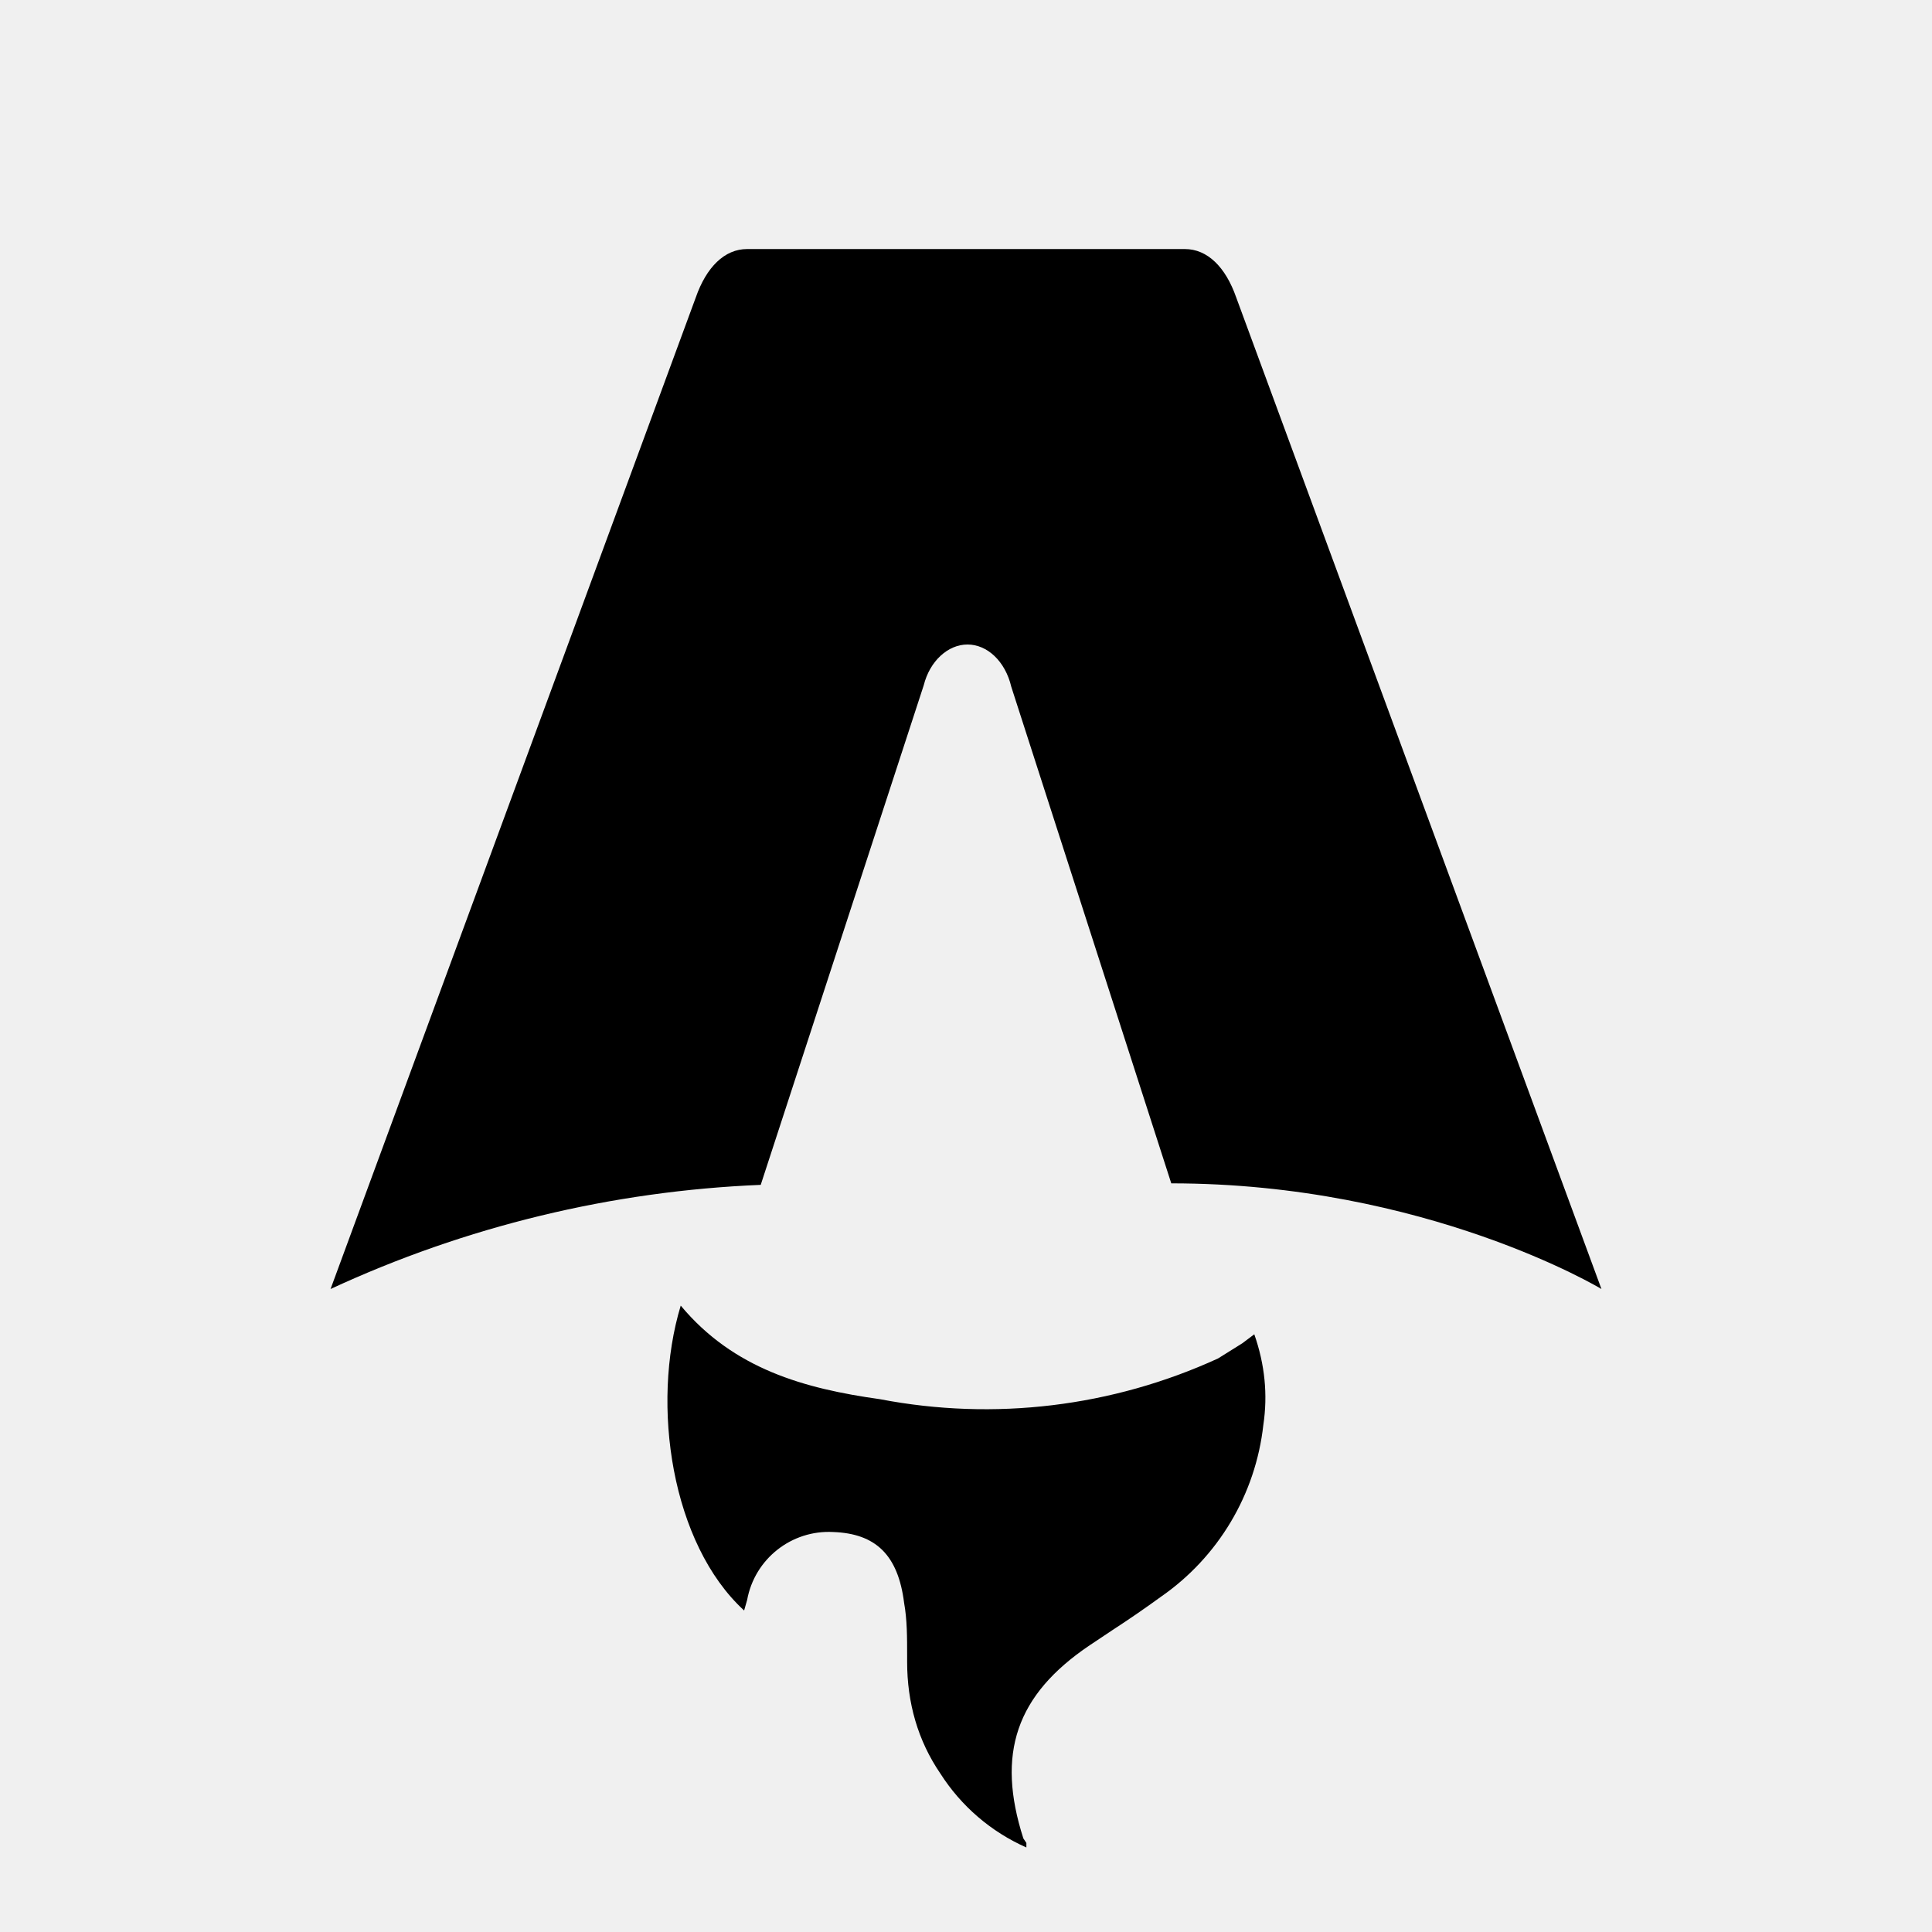
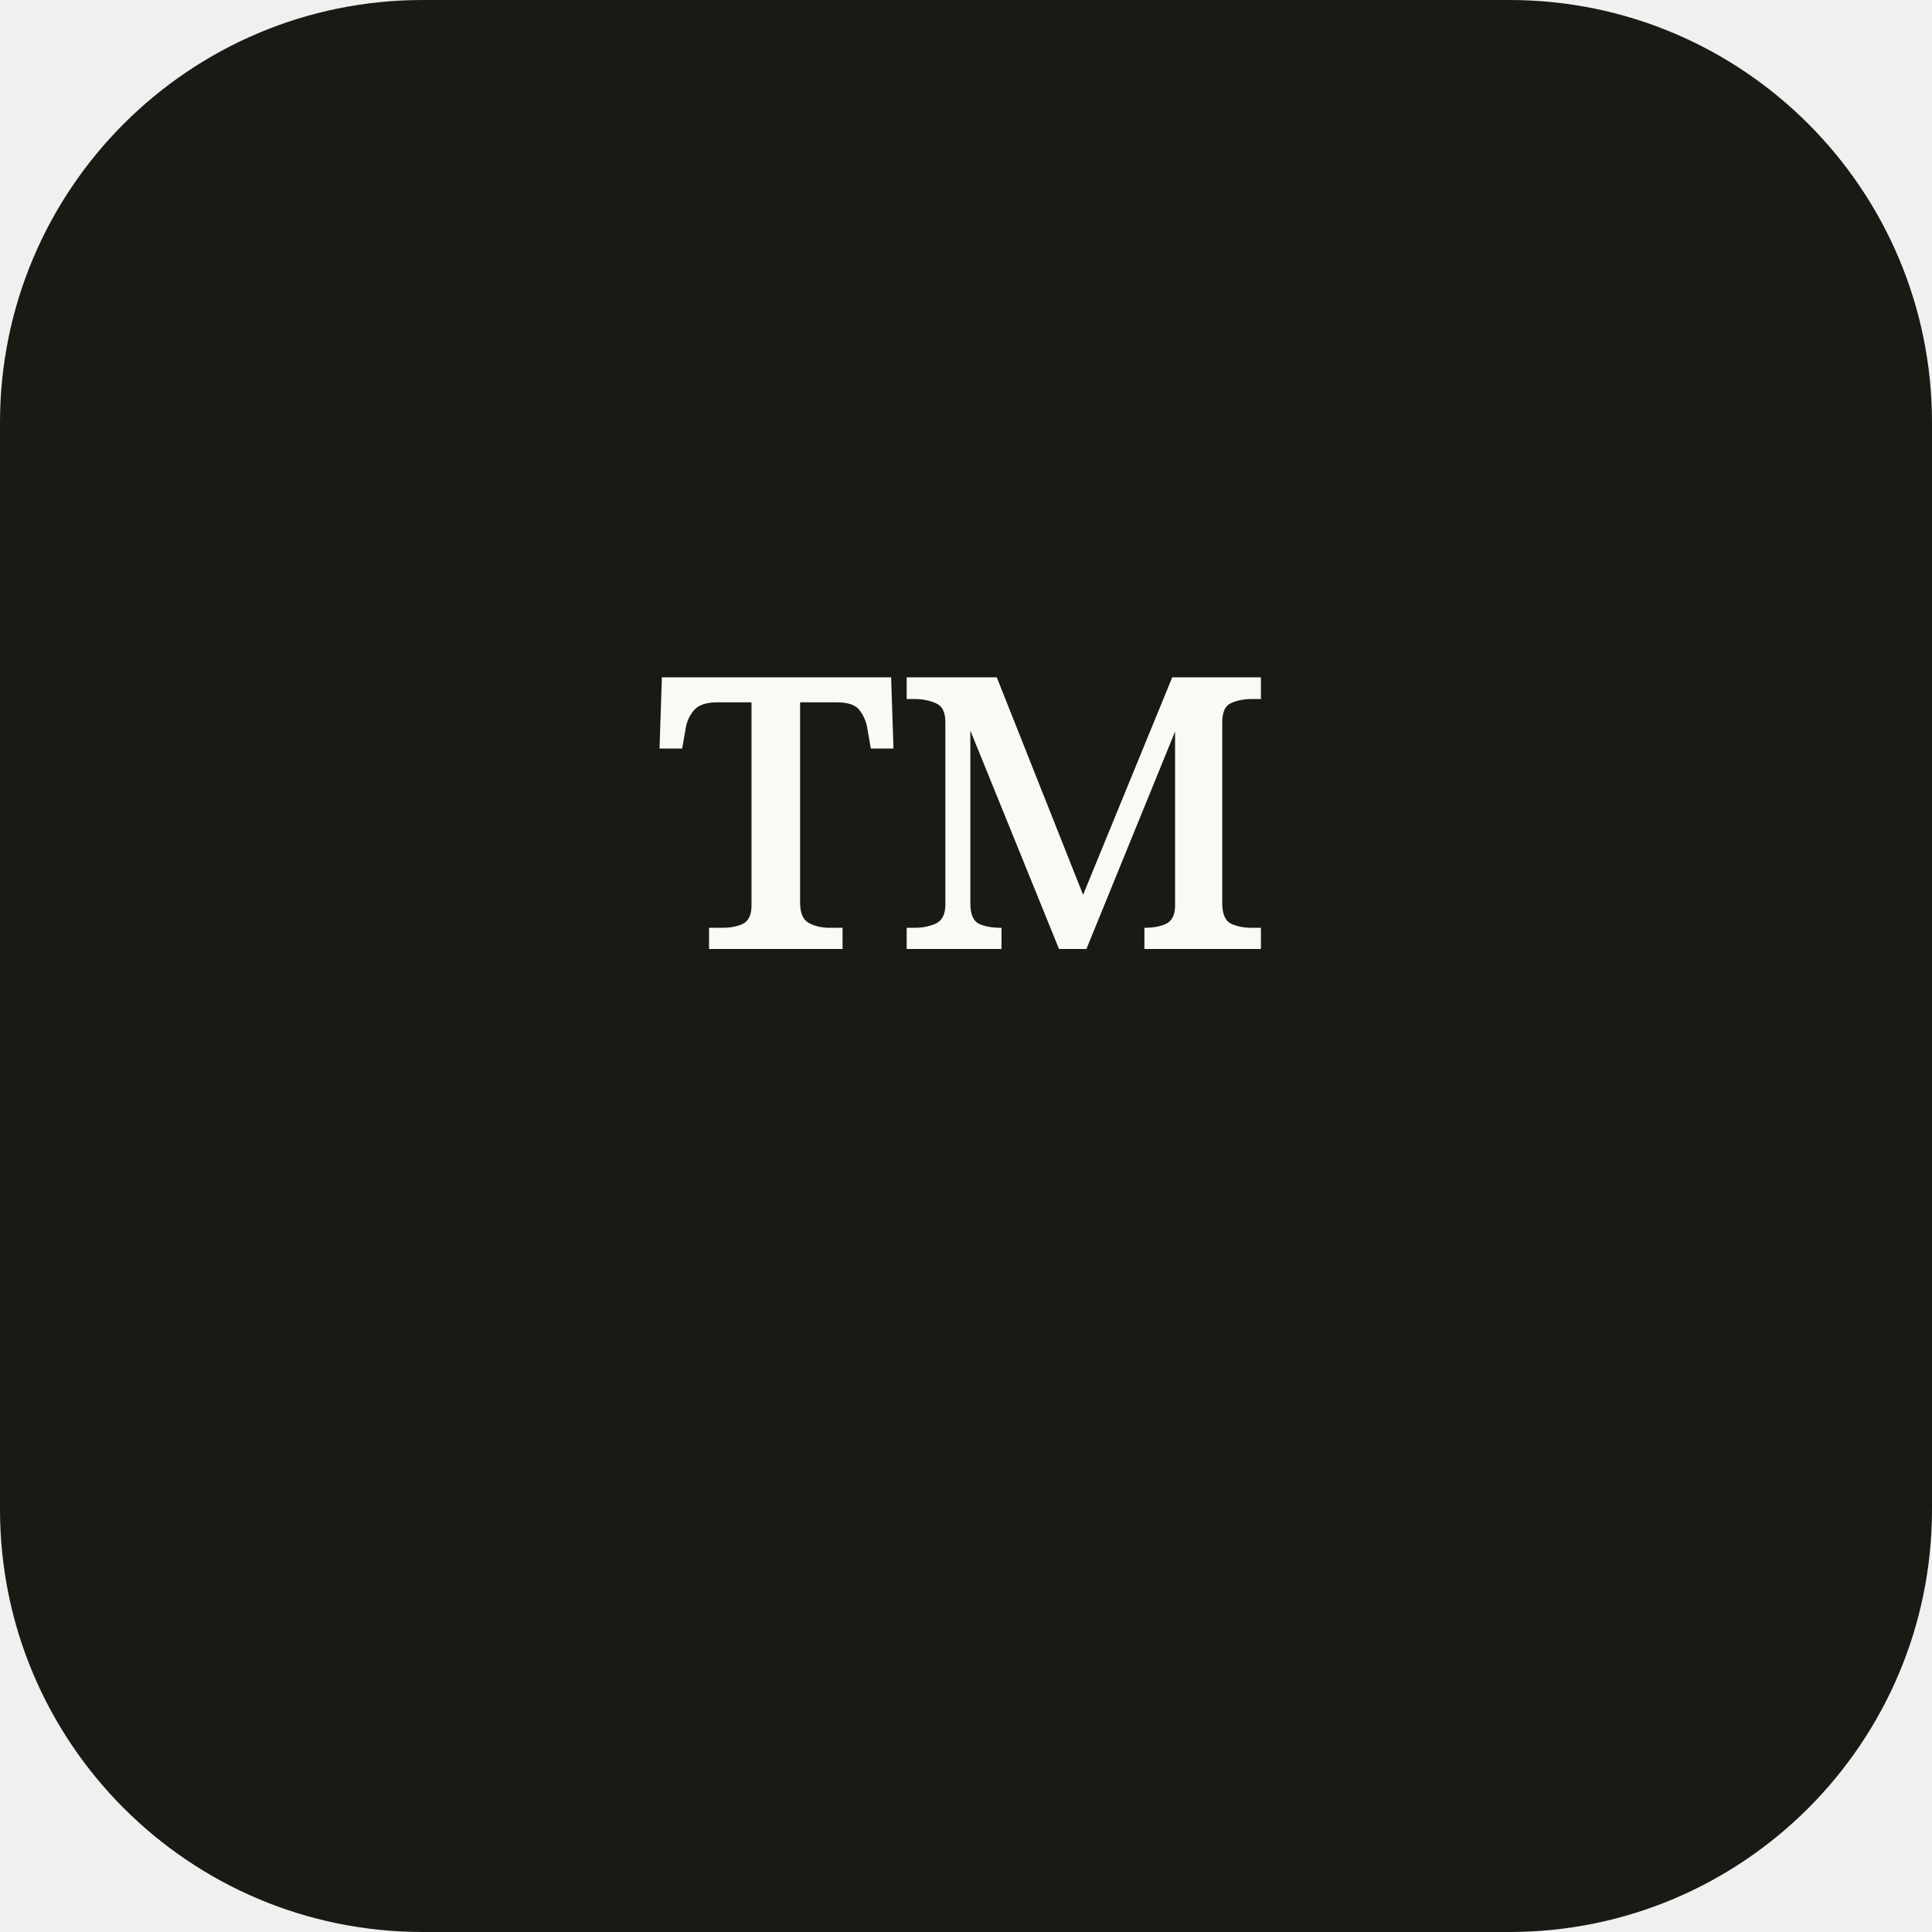
- <svg xmlns="http://www.w3.org/2000/svg" fill="none" viewBox="0 0 128 128">
-   <path d="M50.4 78.5a75.1 75.1 0 0 0-28.5 6.9l24.2-65.7c.7-2 1.9-3.2 3.4-3.2h29c1.5 0 2.7 1.2 3.4 3.2l24.2 65.7s-11.6-7-28.5-7L67 45.5c-.4-1.7-1.6-2.8-2.9-2.8-1.3 0-2.5 1.1-2.9 2.7L50.4 78.5Zm-1.1 28.2Zm-4.2-20.2c-2 6.6-.6 15.8 4.2 20.2a17.5 17.5 0 0 1 .2-.7 5.5 5.5 0 0 1 5.7-4.5c2.8.1 4.3 1.5 4.7 4.7.2 1.1.2 2.3.2 3.5v.4c0 2.7.7 5.2 2.2 7.4a13 13 0 0 0 5.7 4.9v-.3l-.2-.3c-1.8-5.6-.5-9.5 4.4-12.8l1.5-1a73 73 0 0 0 3.2-2.2 16 16 0 0 0 6.8-11.4c.3-2 .1-4-.6-6l-.8.6-1.6 1a37 37 0 0 1-22.4 2.7c-5-.7-9.7-2-13.2-6.2Z" />
-   <style>
-         path { fill: #000; }
-         @media (prefers-color-scheme: dark) {
-             path { fill: #FFF; }
-         }
-     </style>
+ <svg xmlns="http://www.w3.org/2000/svg" viewBox="0 0 64 64">
+   <rect width="64" height="64" rx="14" fill="#1a1914" />
+   <text x="32" y="41" text-anchor="middle" font-family="Georgia, serif" font-size="26" font-weight="600" fill="#faf9f5">™</text>
</svg>
